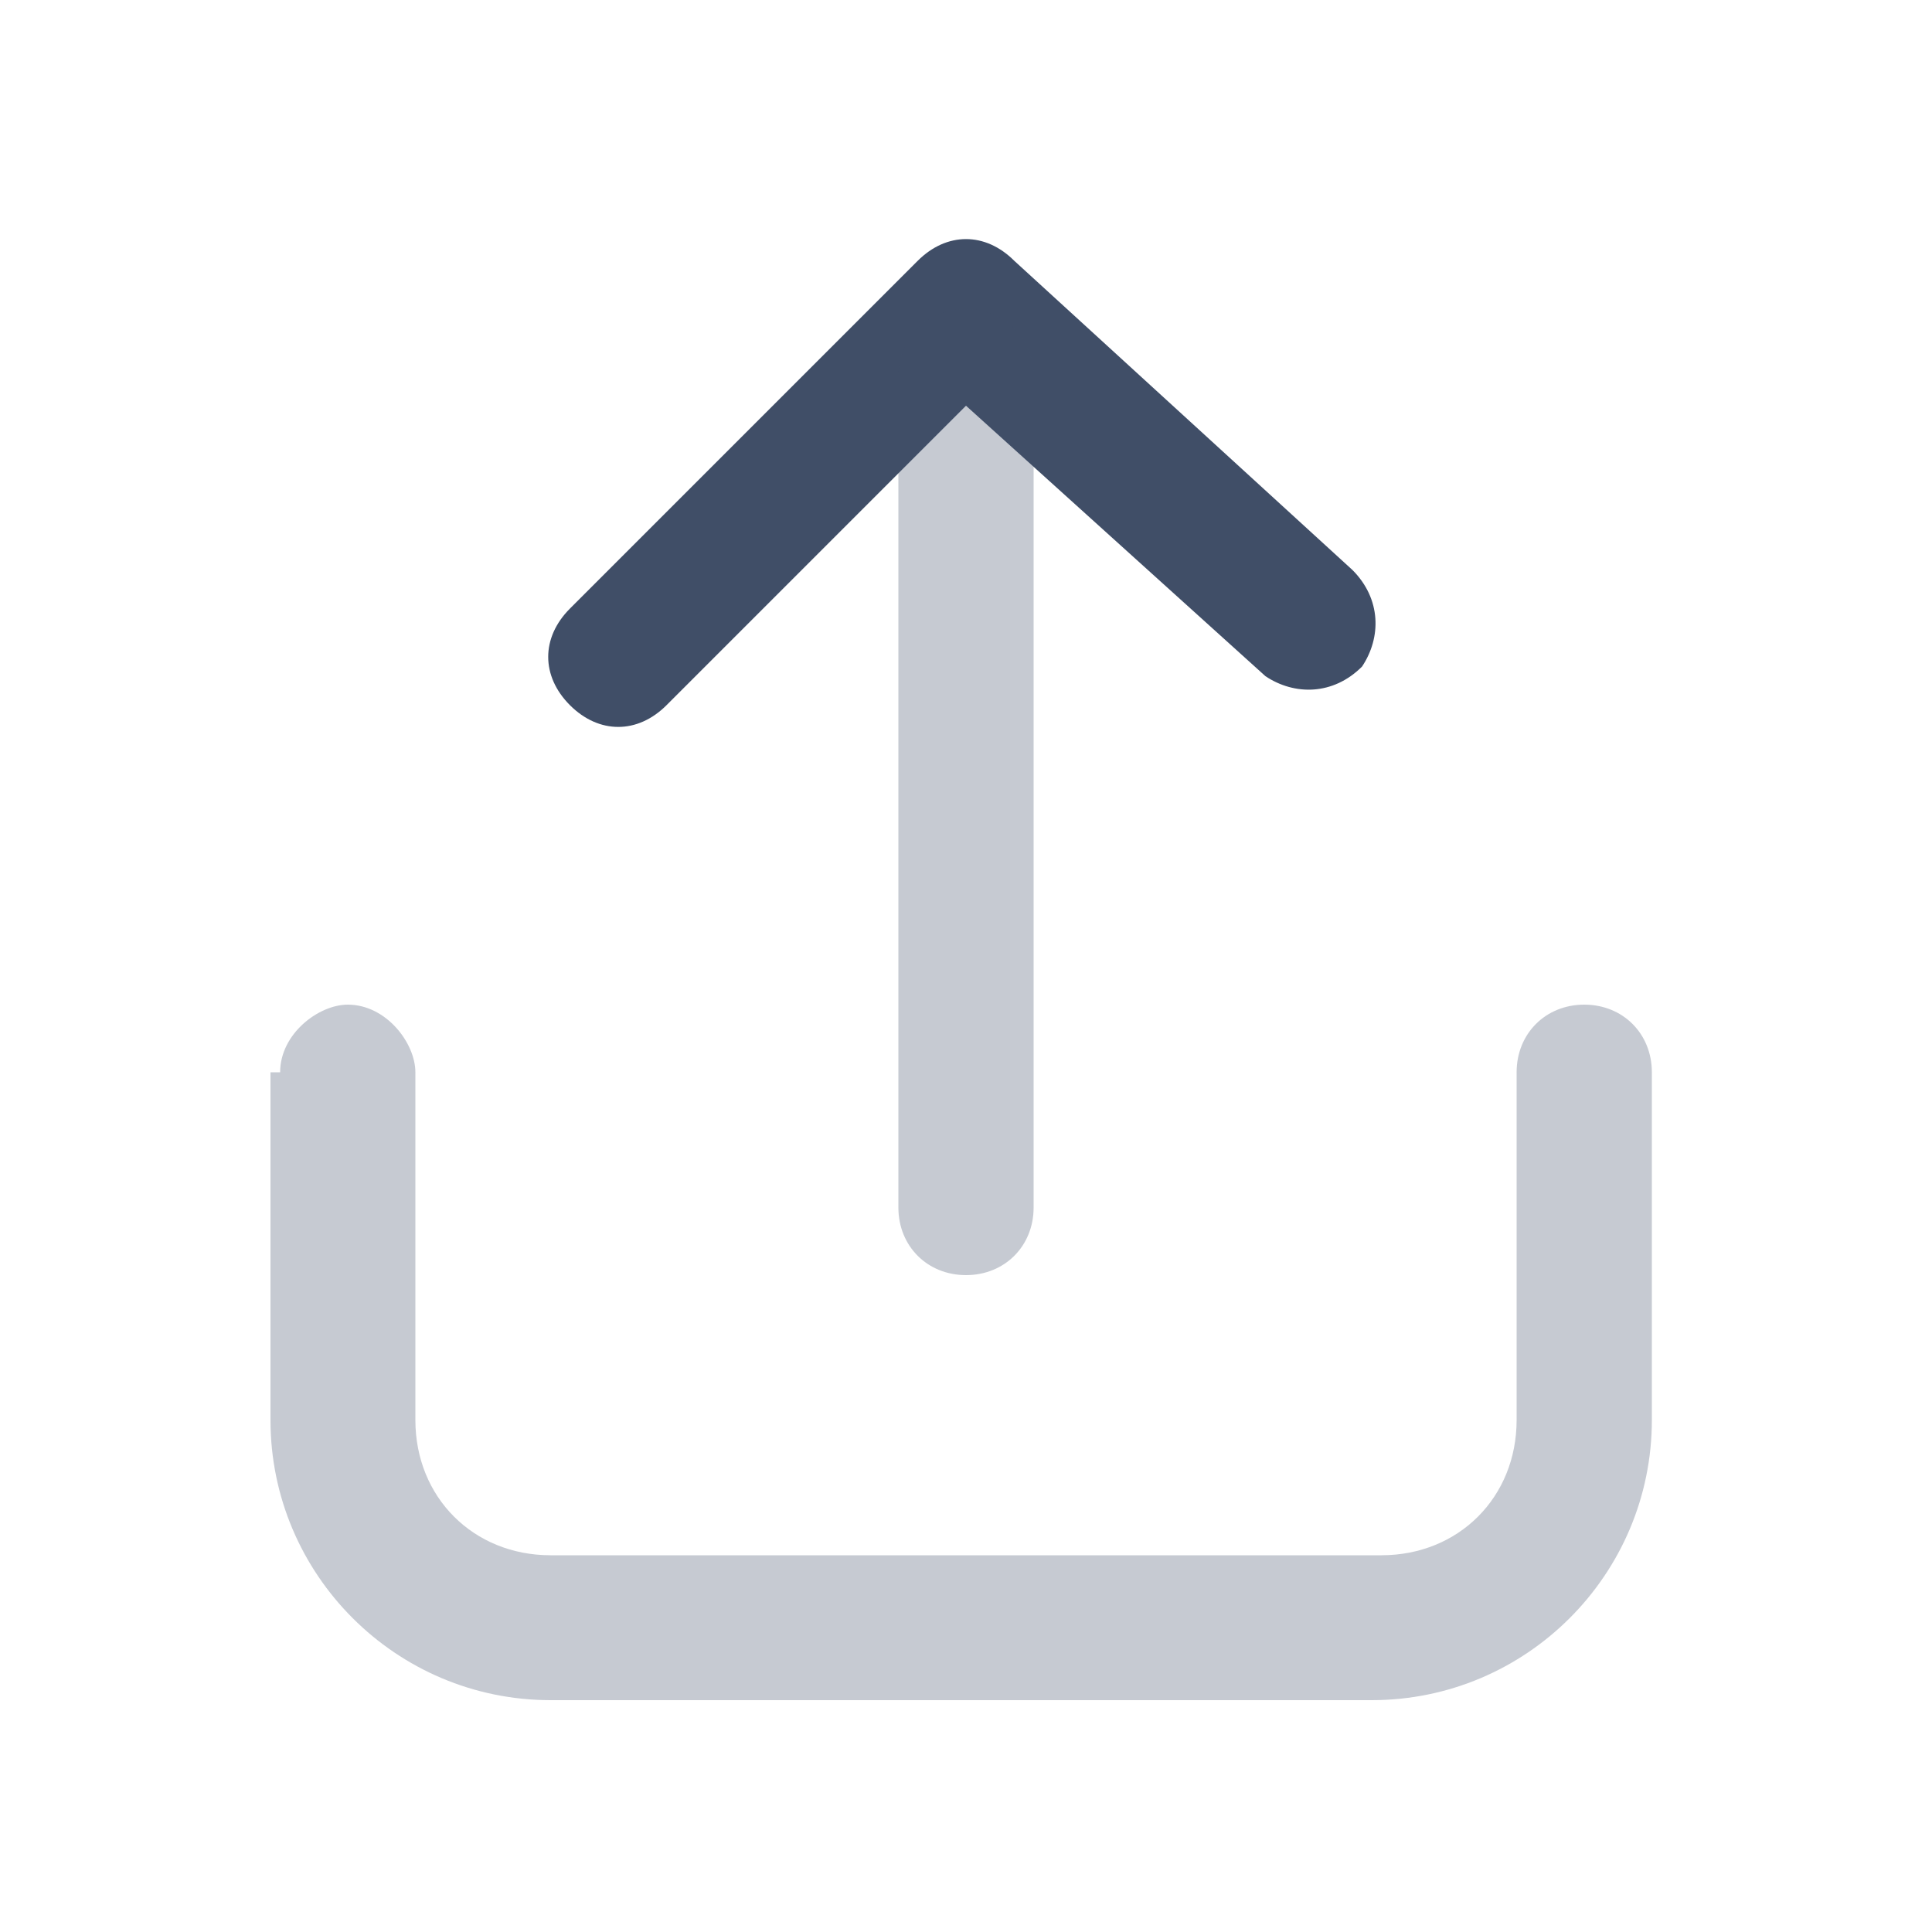
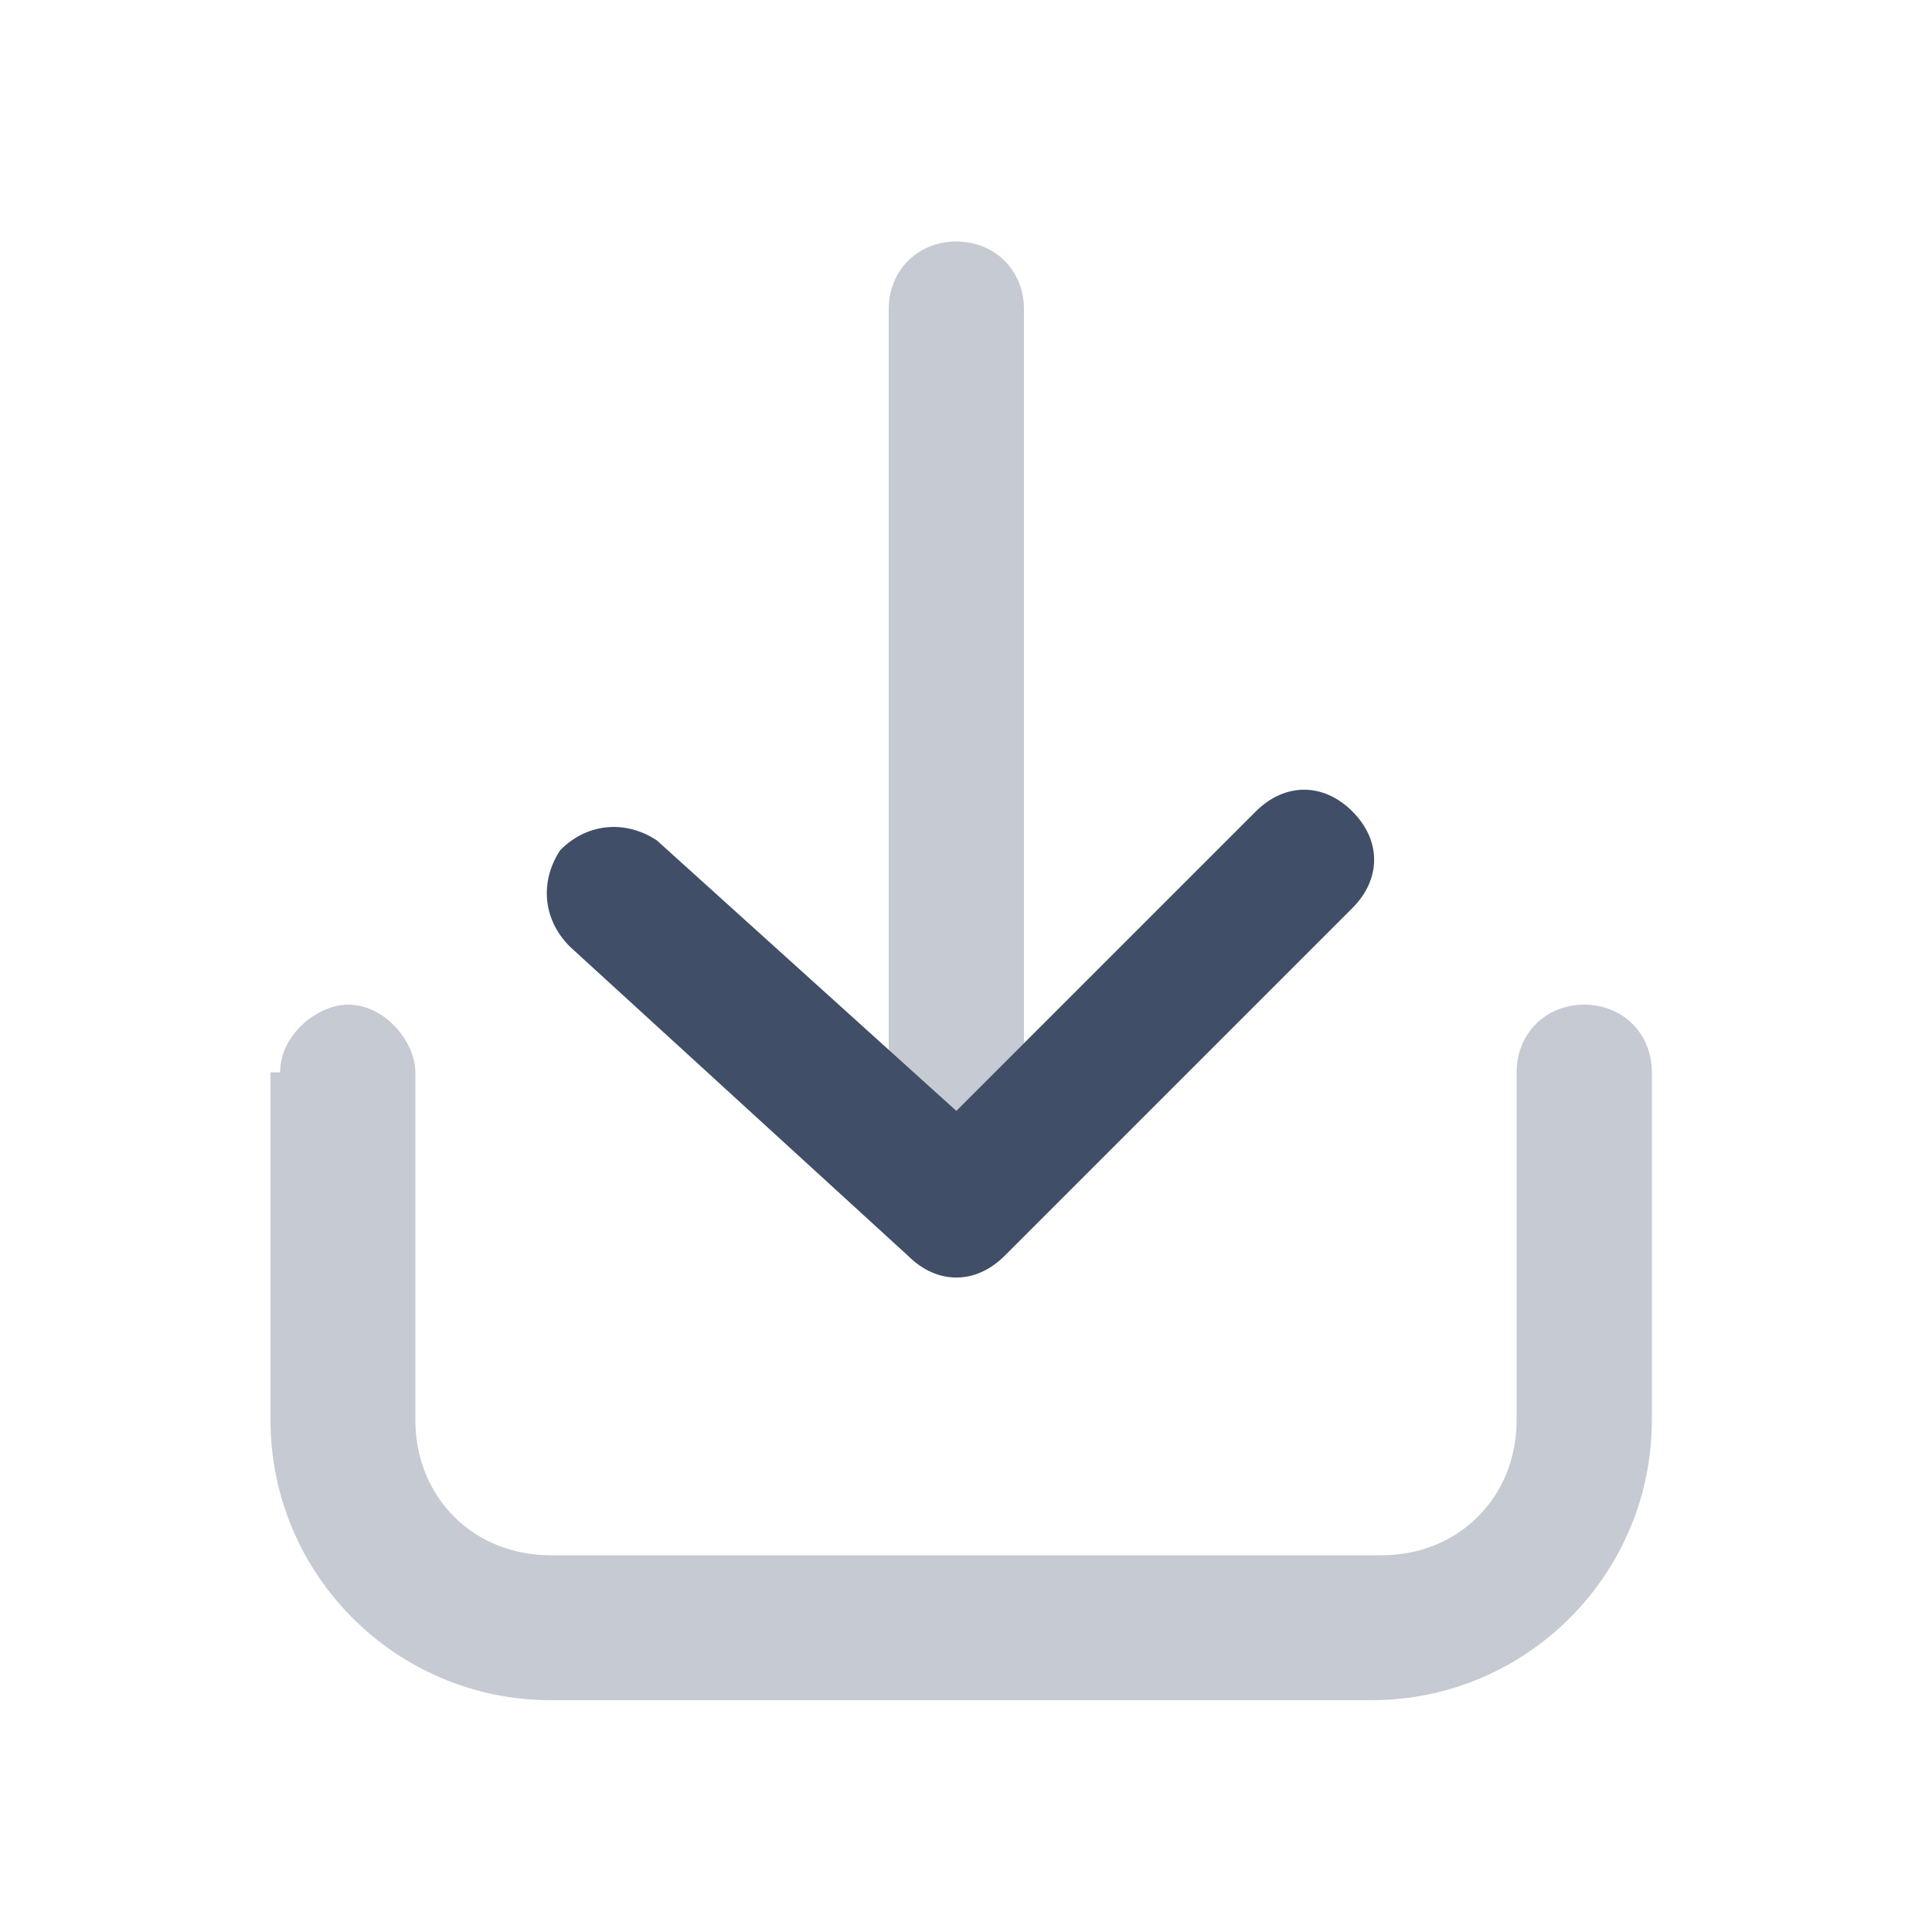
<svg xmlns="http://www.w3.org/2000/svg" version="1.1" id="Capa_1" x="0px" y="0px" viewBox="0 0 20 20" style="enable-background:new 0 0 20 20;" xml:space="preserve">
  <style type="text/css">
	.st0{fill:#404E67;}
	.st1{opacity:0.3;fill:#404E67;}
	.st2{fill:#404E67;fill-opacity:0.3;}
</style>
  <g>
-     <path class="st0" d="M10,4.2L6.9,7.3c-0.3,0.3-0.7,0.3-1,0s-0.3-0.7,0-1l3.6-3.6c0.3-0.3,0.7-0.3,1,0L14,5.9c0.3,0.3,0.3,0.7,0.1,1   c-0.3,0.3-0.7,0.3-1,0.1L10,4.2z" />
-     <path class="st1" d="M10,3.2L10,3.2c0.4,0,0.7,0.3,0.7,0.7v8.6c0,0.4-0.3,0.7-0.7,0.7s-0.7-0.3-0.7-0.7V3.9C9.3,3.5,9.6,3.2,10,3.2   " />
+     <path class="st0" d="M9.9,11.5L13,8.4c0.3-0.3,0.7-0.3,1,0s0.3,0.7,0,1L10.4,13c-0.3,0.3-0.7,0.3-1,0L5.9,9.8   c-0.3-0.3-0.3-0.7-0.1-1c0.3-0.3,0.7-0.3,1-0.1L9.9,11.5z" />
+     <path class="st1" d="M9.9,12.5L9.9,12.5c-0.4,0-0.7-0.3-0.7-0.7V3.2c0-0.4,0.3-0.7,0.7-0.7s0.7,0.3,0.7,0.7v8.6   C10.6,12.2,10.3,12.5,9.9,12.5" />
    <path class="st2" d="M2.9,11.1c0-0.4,0.4-0.7,0.7-0.7c0.4,0,0.7,0.4,0.7,0.7v3.6c0,0.8,0.6,1.4,1.4,1.4h8.6c0.8,0,1.4-0.6,1.4-1.4   v-3.6c0-0.4,0.3-0.7,0.7-0.7c0.4,0,0.7,0.3,0.7,0.7v3.6c0,1.6-1.3,2.9-2.9,2.9H5.7c-1.6,0-2.9-1.3-2.9-2.9v-3.6H2.9z" />
  </g>
</svg>
